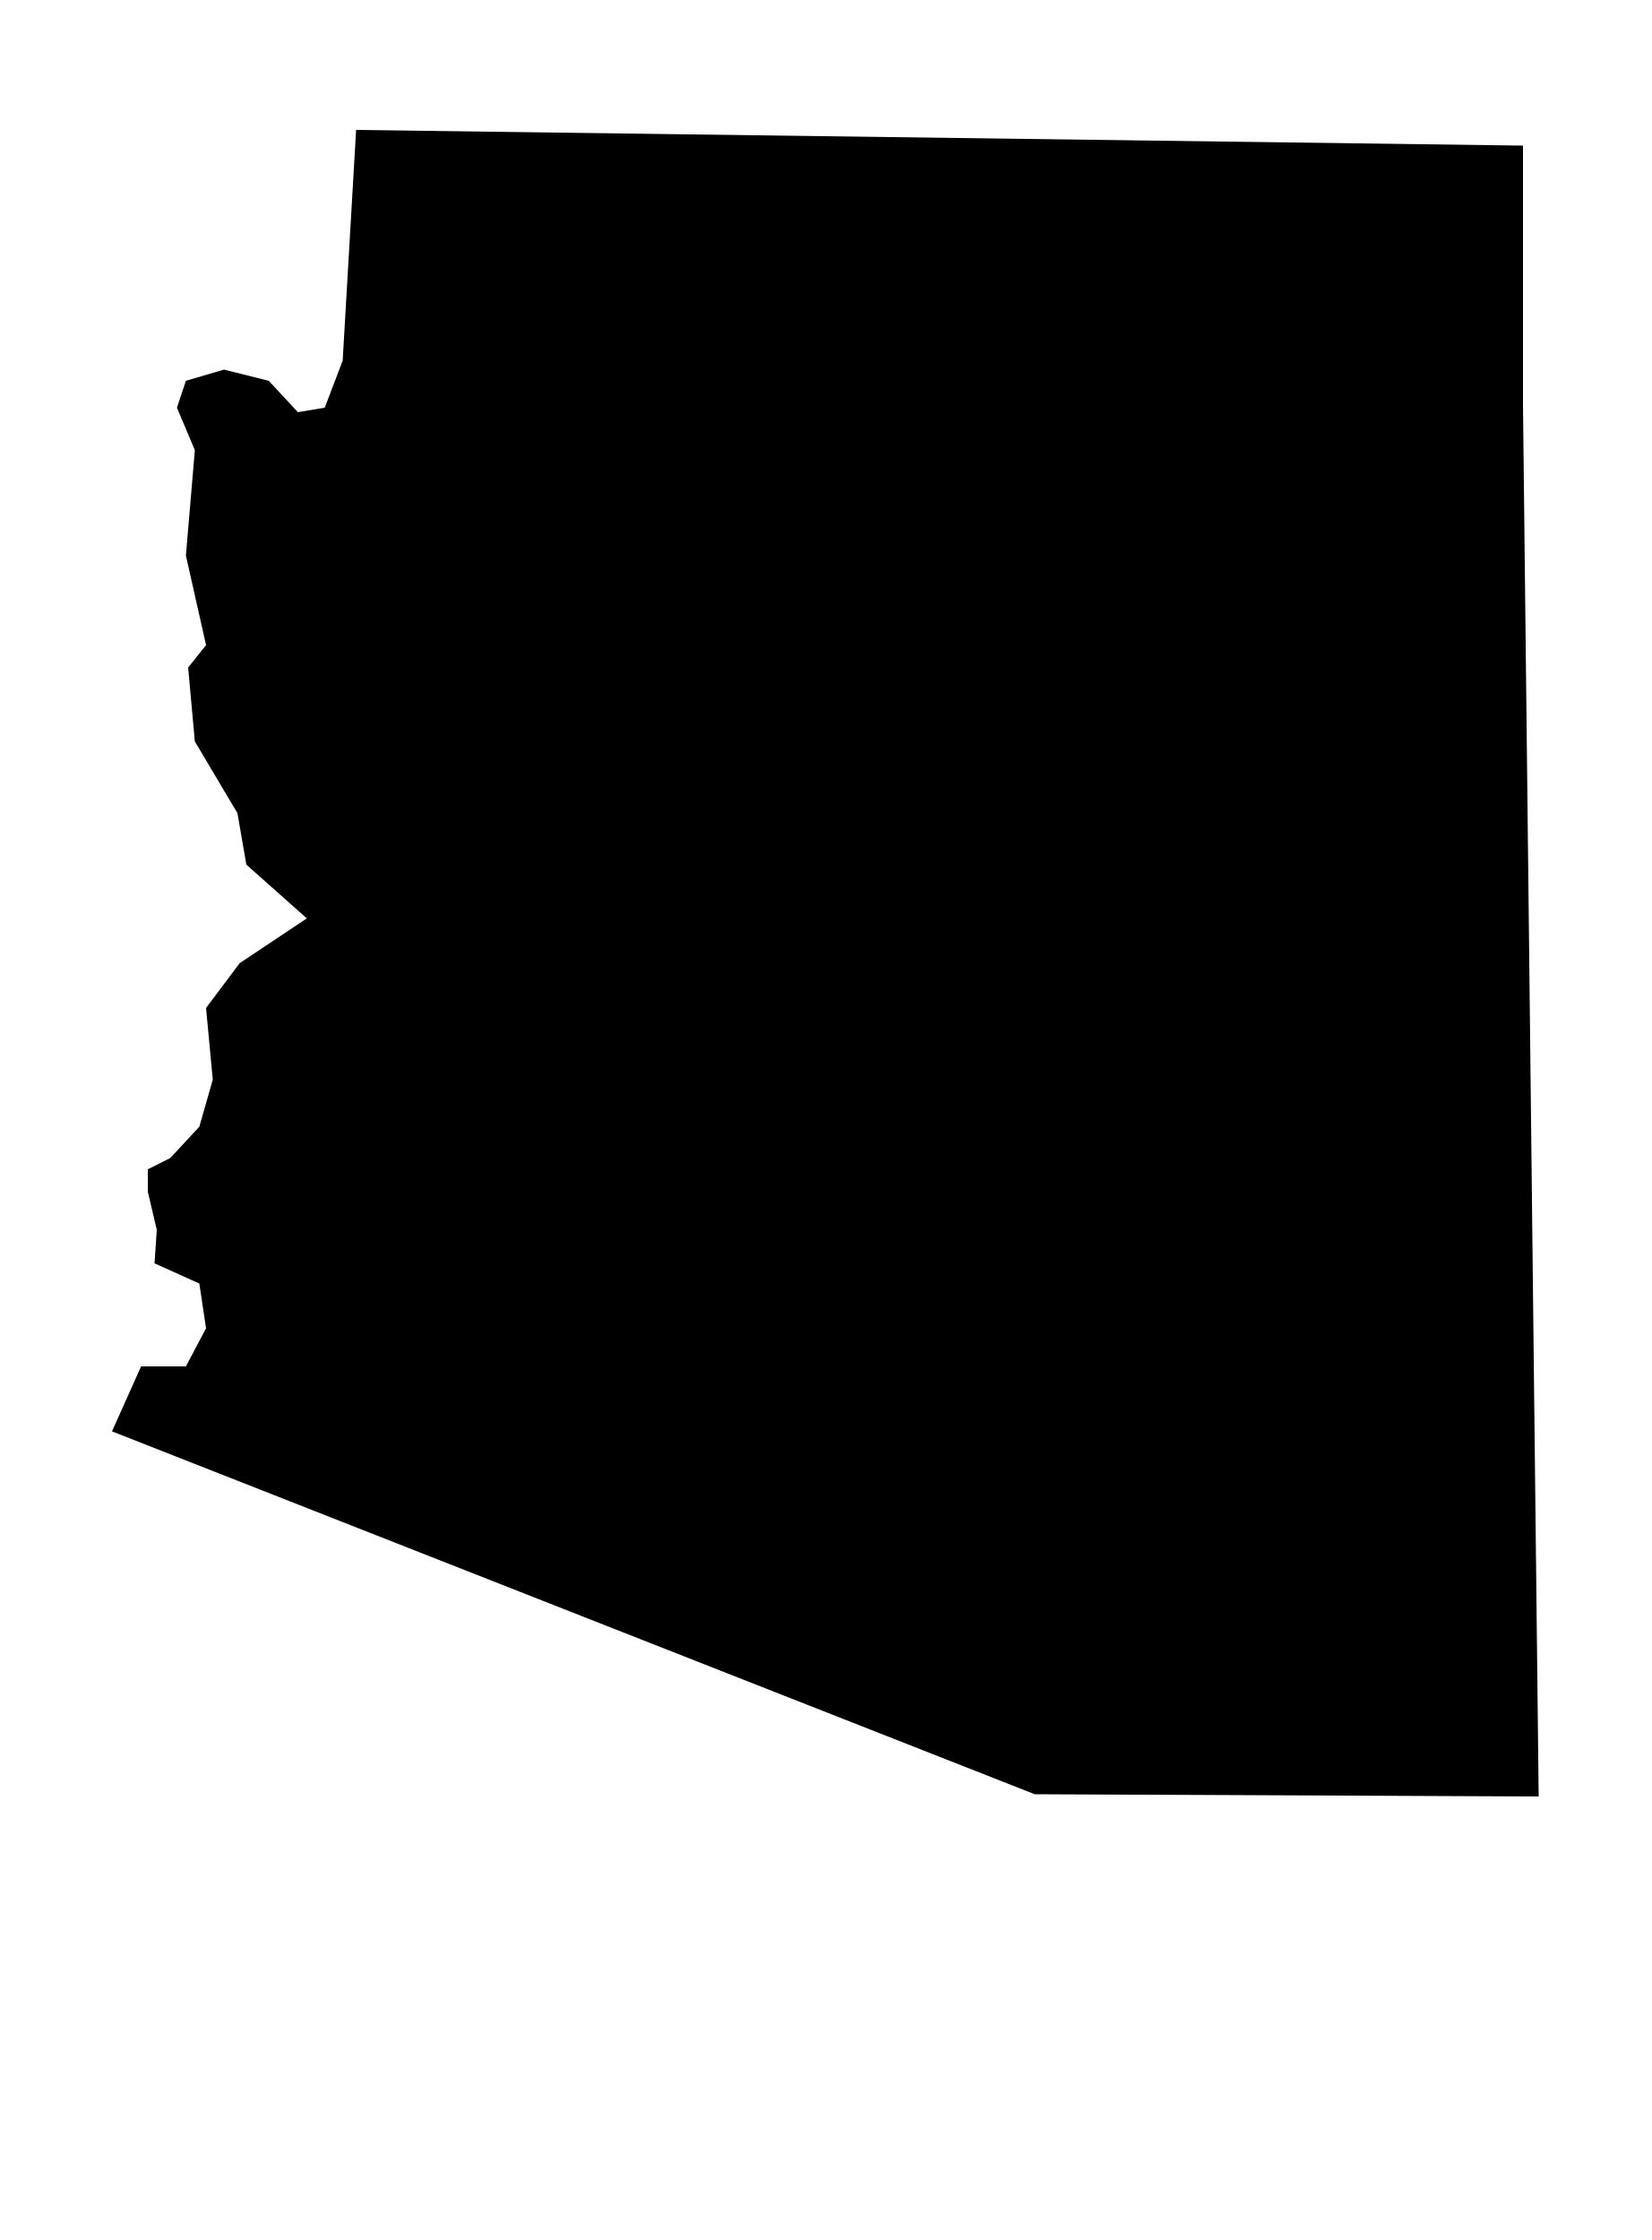
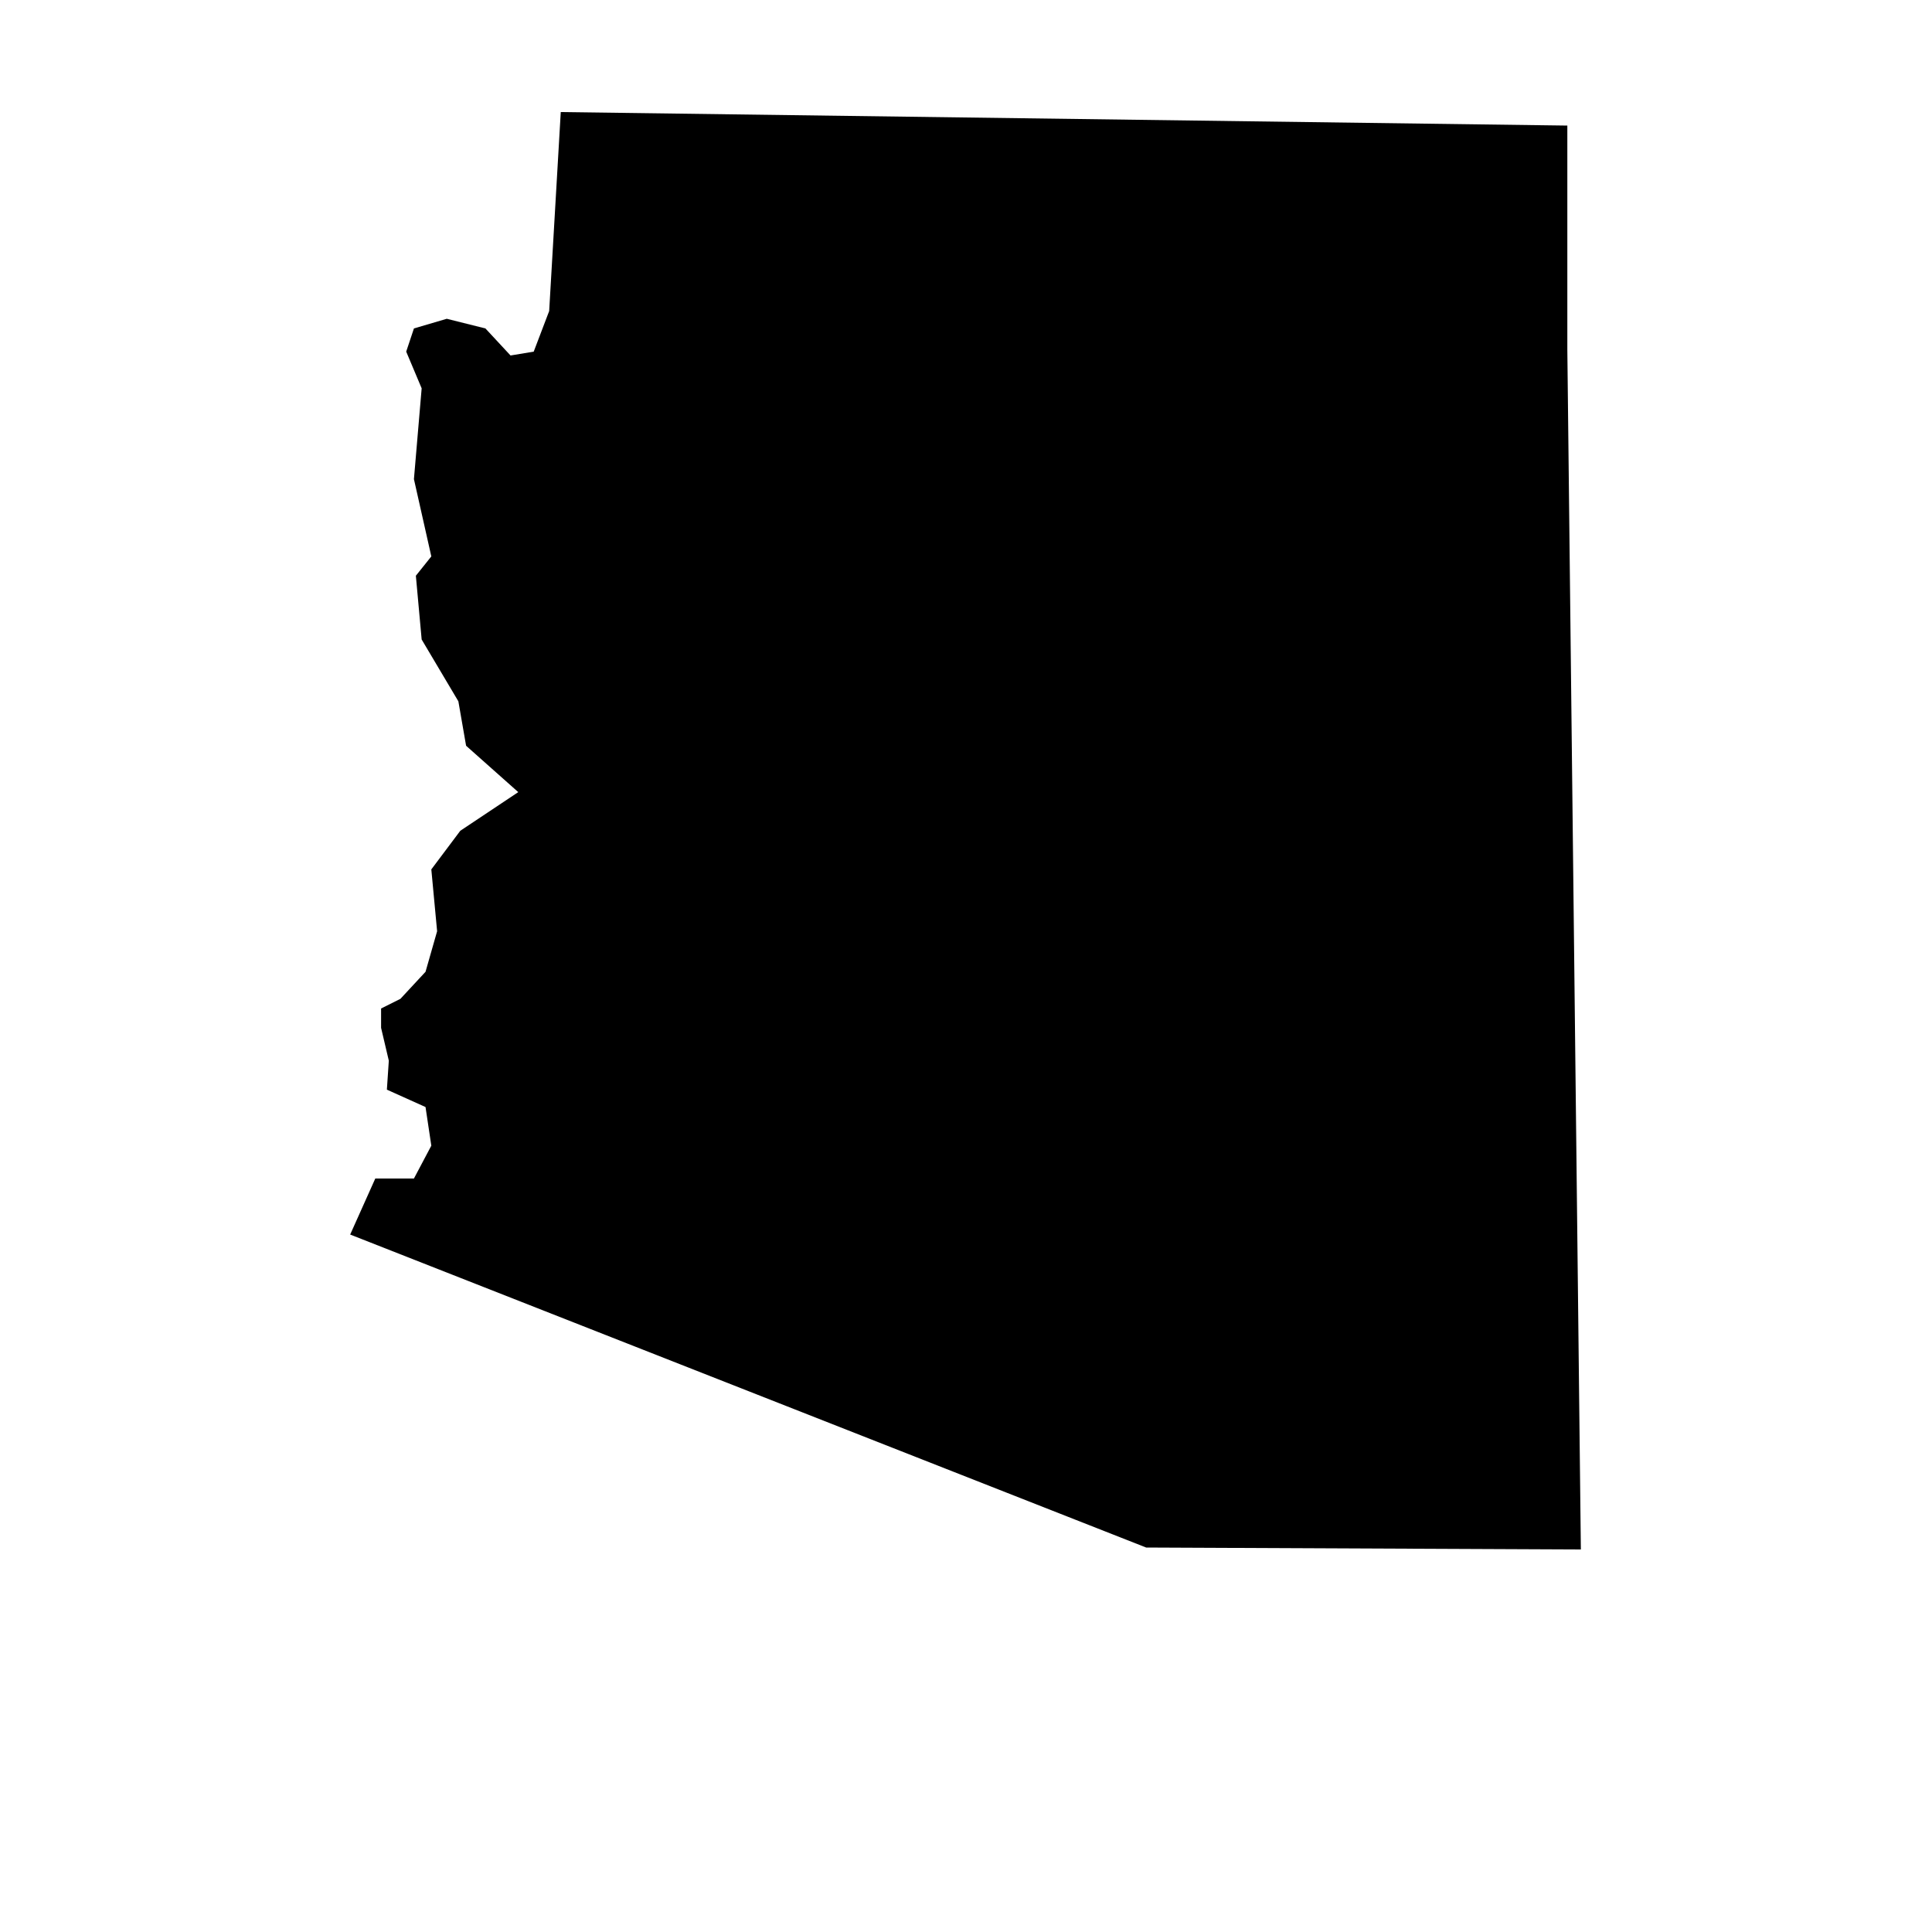
- <svg xmlns="http://www.w3.org/2000/svg" version="1.1" width="59" height="80" viewBox="0 0 59 80">
+ <svg xmlns="http://www.w3.org/2000/svg" version="1.1" width="1024pt" height="1024pt" viewBox="0 0 59 80">
  <path d="M54.4 14.48v-9.28l-41.68-0.56-0.48 8.24-0.64 1.68-0.96 0.16-1.040-1.12-1.6-0.4-1.36 0.4-0.32 0.96 0.64 1.52-0.32 3.76 0.72 3.2-0.64 0.8 0.24 2.64 1.52 2.56 0.32 1.84 2.16 1.92-2.4 1.6-1.2 1.6 0.24 2.56-0.48 1.68-1.040 1.12-0.8 0.4v0.8l0.32 1.36-0.080 1.2 1.6 0.72 0.24 1.6-0.72 1.36h-1.6l-1.040 2.32 32.96 12.96 18 0.080z" />
</svg>
